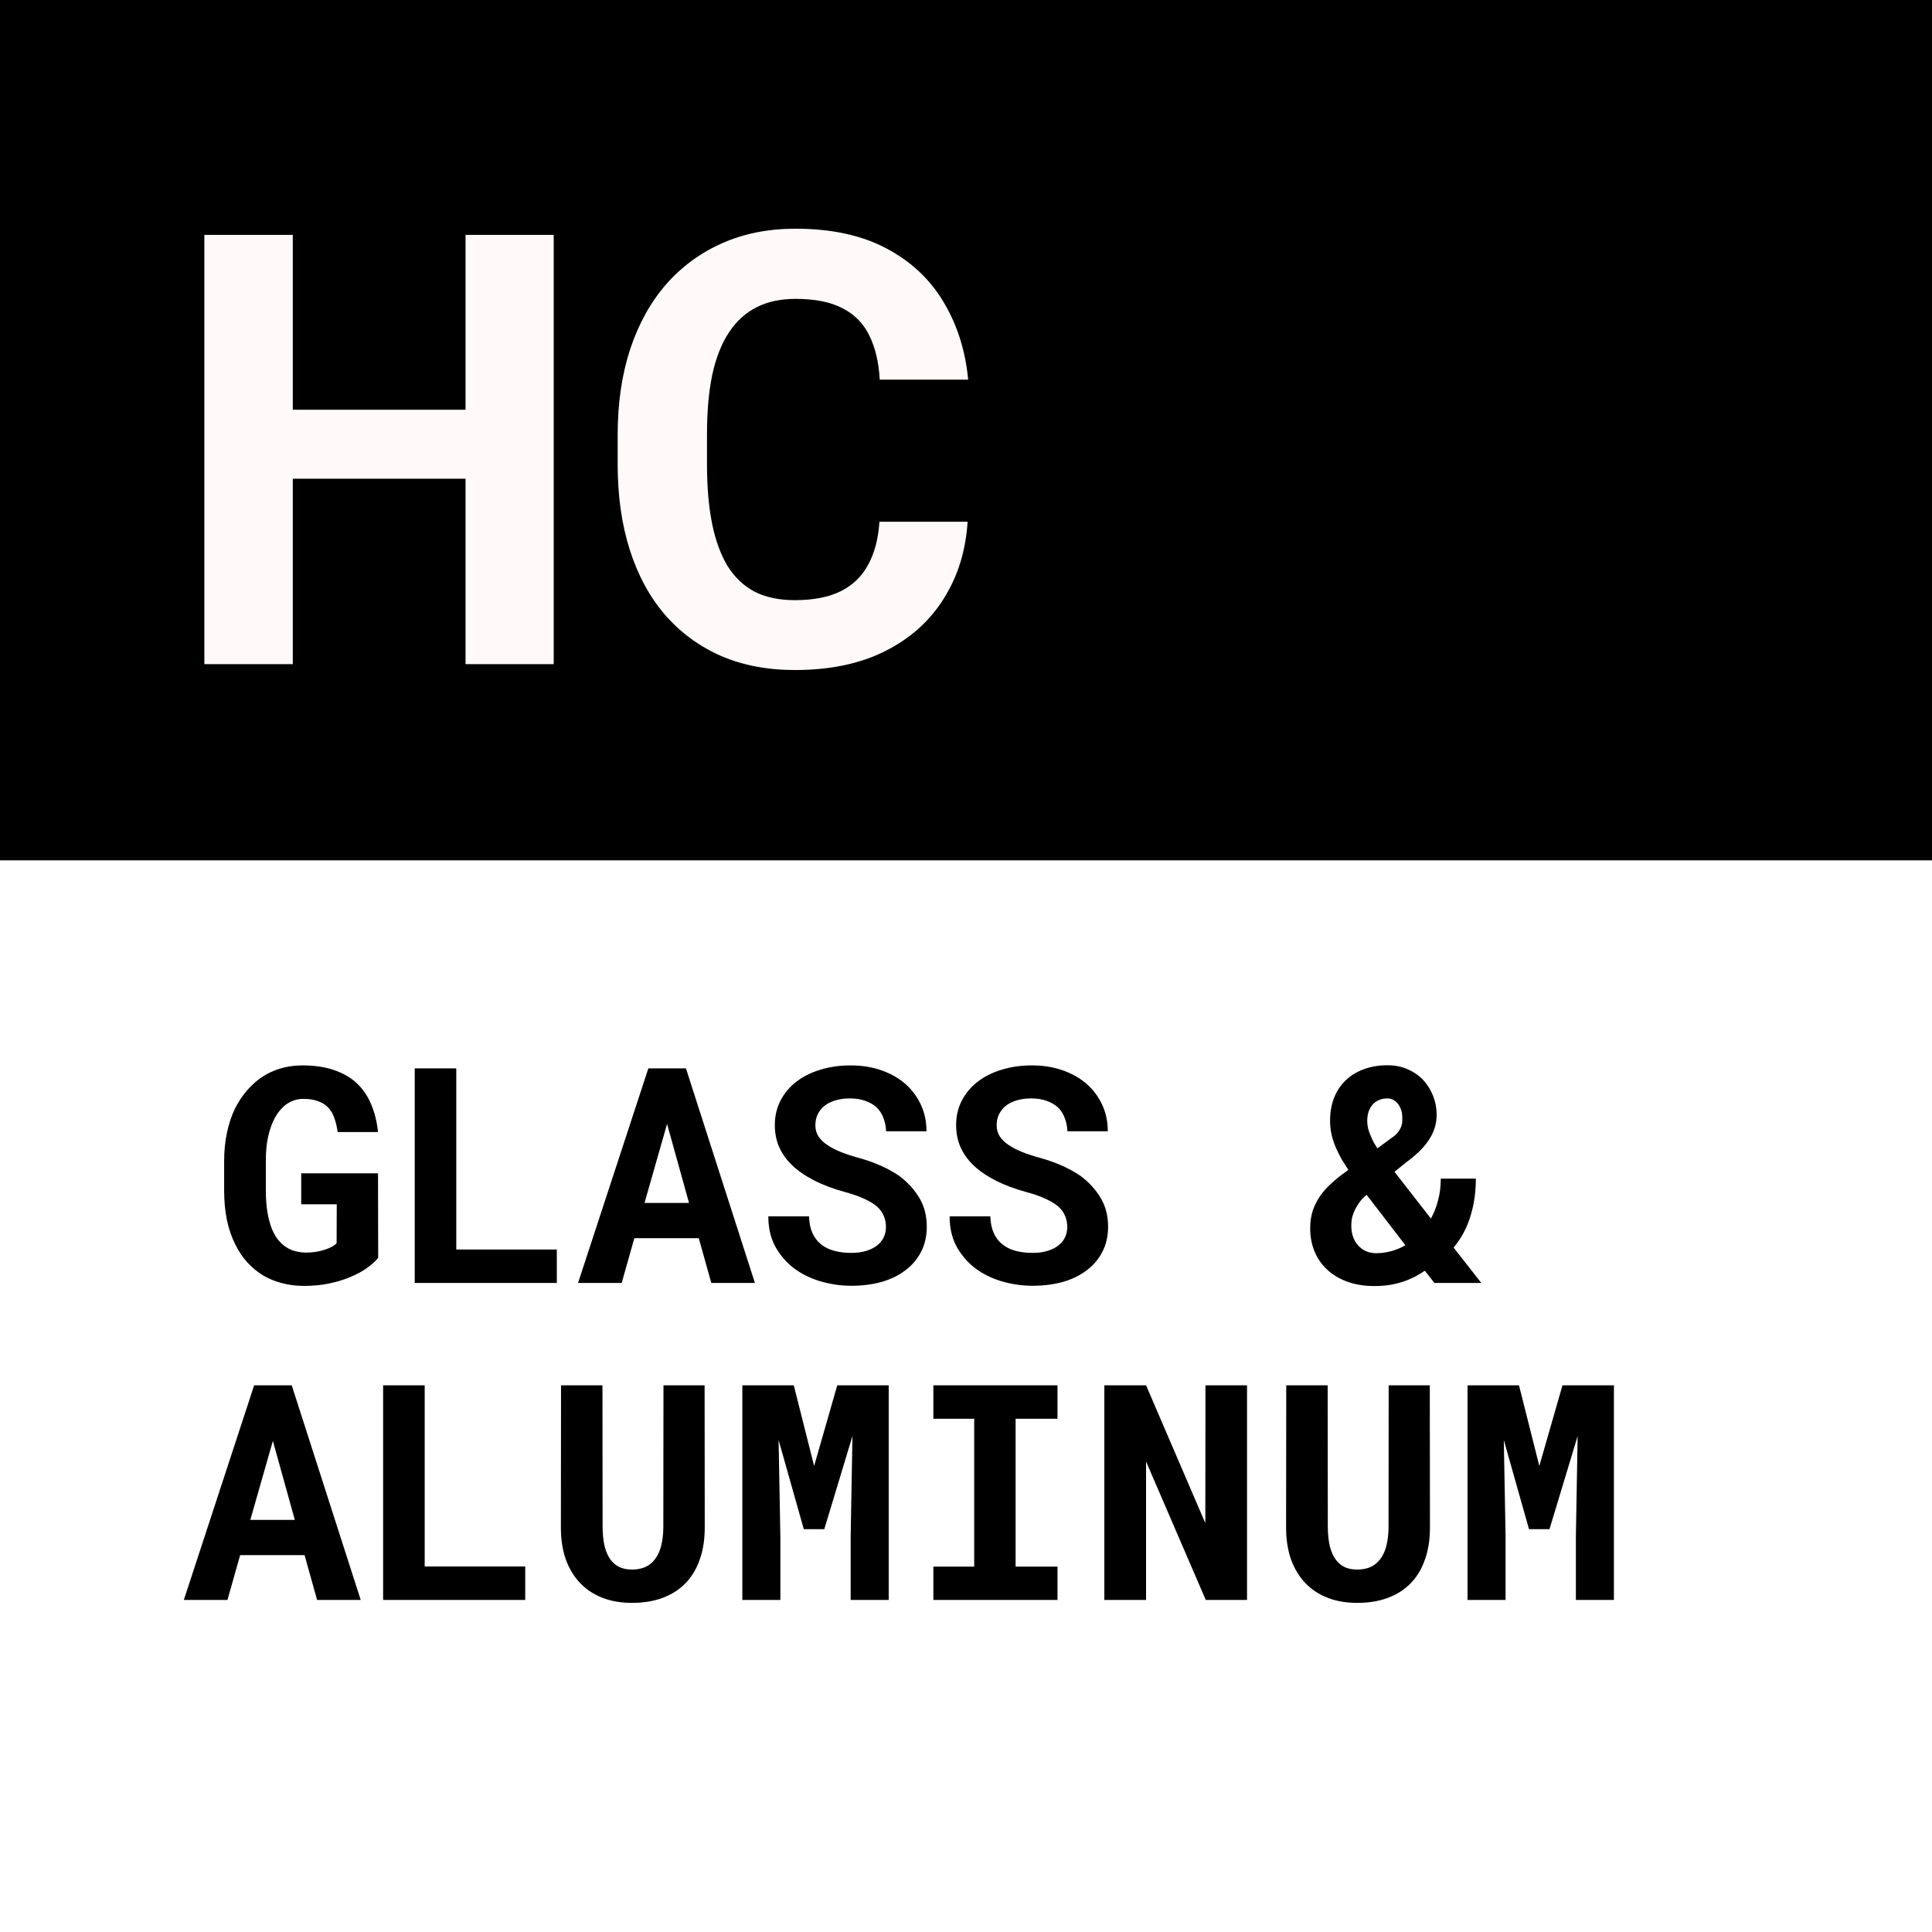
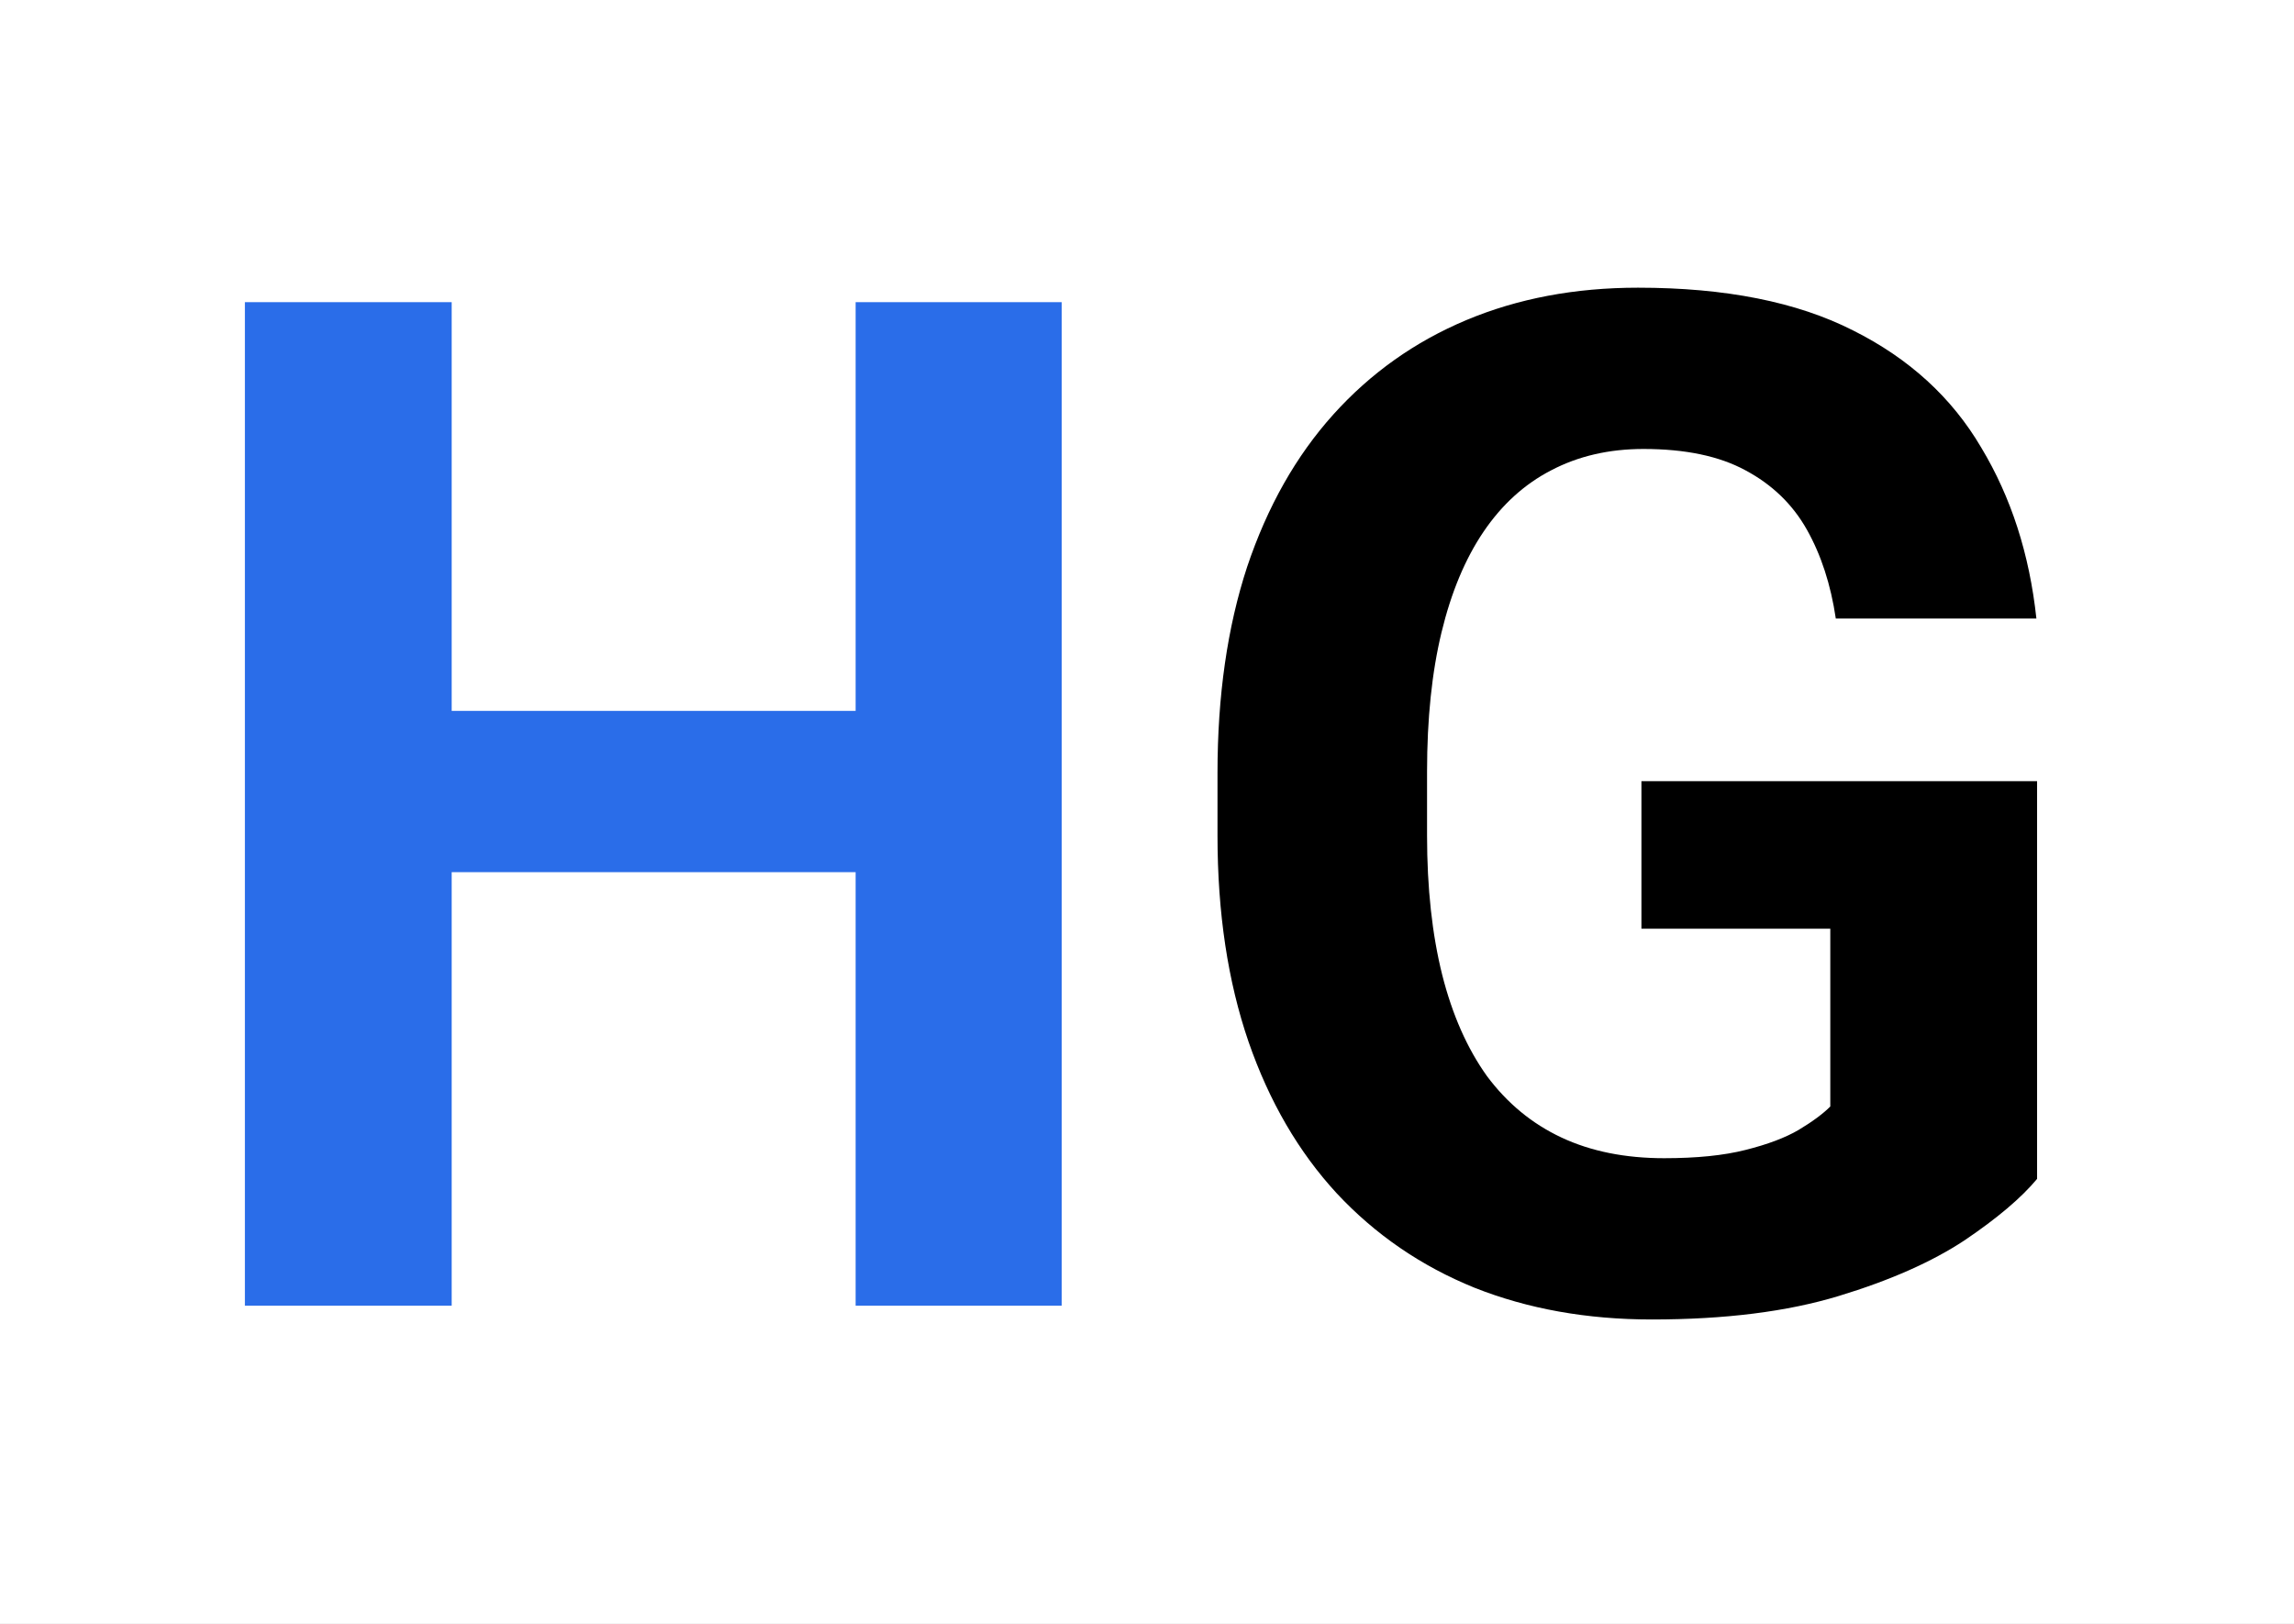
- <svg xmlns="http://www.w3.org/2000/svg" width="128" height="128" viewBox="0 0 128 128" fill="none">
-   <rect width="128" height="128" fill="white" />
-   <rect width="128" height="57" fill="black" />
-   <path d="M32.504 27.145V31.715H17.66V27.145H32.504ZM19.398 15.562V44H13.539V15.562H19.398ZM36.684 15.562V44H30.844V15.562H36.684ZM58.266 34.566H64.106C63.988 36.48 63.461 38.18 62.523 39.664C61.599 41.148 60.303 42.307 58.637 43.141C56.983 43.974 54.991 44.391 52.66 44.391C50.837 44.391 49.203 44.078 47.758 43.453C46.312 42.815 45.075 41.904 44.047 40.719C43.031 39.534 42.257 38.102 41.723 36.422C41.189 34.742 40.922 32.861 40.922 30.777V28.805C40.922 26.721 41.195 24.84 41.742 23.16C42.302 21.467 43.096 20.029 44.125 18.844C45.167 17.659 46.41 16.747 47.855 16.109C49.301 15.471 50.915 15.152 52.699 15.152C55.069 15.152 57.068 15.582 58.695 16.441C60.336 17.301 61.605 18.486 62.504 19.996C63.415 21.506 63.962 23.225 64.144 25.152H58.285C58.22 24.006 57.992 23.037 57.602 22.242C57.211 21.435 56.618 20.829 55.824 20.426C55.043 20.009 54.001 19.801 52.699 19.801C51.723 19.801 50.87 19.983 50.141 20.348C49.411 20.712 48.8 21.266 48.305 22.008C47.81 22.75 47.439 23.688 47.191 24.82C46.957 25.94 46.84 27.255 46.84 28.766V30.777C46.84 32.249 46.95 33.544 47.172 34.664C47.393 35.771 47.732 36.708 48.188 37.477C48.656 38.232 49.255 38.805 49.984 39.195C50.727 39.573 51.618 39.762 52.66 39.762C53.884 39.762 54.893 39.566 55.688 39.176C56.482 38.785 57.087 38.206 57.504 37.438C57.934 36.669 58.188 35.712 58.266 34.566Z" fill="#FFF9F9" />
-   <path d="M25.055 83.34L25.045 77.734H19.957V79.785H22.311L22.301 82.363C22.229 82.448 22.122 82.529 21.979 82.607C21.842 82.679 21.682 82.744 21.5 82.803C21.318 82.861 21.122 82.907 20.914 82.939C20.706 82.972 20.494 82.988 20.279 82.988C19.928 82.982 19.612 82.926 19.332 82.822C19.059 82.712 18.818 82.552 18.609 82.344C18.486 82.22 18.372 82.08 18.268 81.924C18.17 81.761 18.082 81.585 18.004 81.397C17.88 81.071 17.783 80.697 17.711 80.273C17.646 79.85 17.613 79.382 17.613 78.867V76.914C17.613 76.504 17.636 76.123 17.682 75.772C17.734 75.42 17.805 75.101 17.896 74.814C18.014 74.443 18.16 74.121 18.336 73.848C18.518 73.574 18.72 73.353 18.941 73.184C19.111 73.06 19.293 72.966 19.488 72.9C19.684 72.835 19.885 72.803 20.094 72.803C20.478 72.803 20.807 72.855 21.08 72.959C21.36 73.057 21.591 73.206 21.773 73.408C21.936 73.591 22.063 73.815 22.154 74.082C22.252 74.349 22.324 74.655 22.369 75H25.045C24.973 74.316 24.82 73.701 24.586 73.154C24.358 72.607 24.039 72.142 23.629 71.758C23.219 71.38 22.714 71.091 22.115 70.889C21.523 70.687 20.826 70.586 20.025 70.586C19.505 70.586 19.01 70.658 18.541 70.801C18.072 70.944 17.639 71.156 17.242 71.436C16.904 71.683 16.591 71.976 16.305 72.314C16.025 72.653 15.777 73.034 15.562 73.457C15.335 73.932 15.159 74.463 15.035 75.049C14.912 75.628 14.85 76.257 14.85 76.934V78.867C14.85 79.577 14.912 80.234 15.035 80.84C15.165 81.445 15.354 81.989 15.602 82.471C15.816 82.907 16.077 83.294 16.383 83.633C16.695 83.971 17.04 84.258 17.418 84.492C17.802 84.72 18.222 84.893 18.678 85.01C19.14 85.133 19.631 85.195 20.152 85.195C20.751 85.195 21.311 85.14 21.832 85.029C22.353 84.919 22.825 84.772 23.248 84.59C23.665 84.414 24.026 84.216 24.332 83.994C24.638 83.773 24.879 83.555 25.055 83.34ZM30.23 82.783V70.781H27.477V85H36.891V82.783H30.23ZM46.295 82.031L47.125 85H50.016L45.445 70.781H42.955L38.297 85H41.188L42.027 82.031H46.295ZM42.701 79.697L44.195 74.463L45.65 79.697H42.701ZM58.697 81.289C58.697 81.543 58.645 81.777 58.541 81.992C58.437 82.201 58.287 82.38 58.092 82.529C57.897 82.679 57.656 82.796 57.369 82.881C57.089 82.966 56.767 83.008 56.402 83.008C55.992 83.008 55.615 82.962 55.27 82.871C54.931 82.78 54.641 82.637 54.4 82.441C54.153 82.246 53.961 81.995 53.824 81.689C53.688 81.383 53.613 81.016 53.6 80.586H50.904C50.904 81.322 51.044 81.963 51.324 82.51C51.611 83.057 51.998 83.532 52.486 83.936C53.001 84.346 53.603 84.658 54.293 84.873C54.99 85.081 55.693 85.186 56.402 85.186C57.125 85.186 57.792 85.101 58.404 84.932C59.016 84.756 59.544 84.499 59.986 84.16C60.429 83.828 60.774 83.421 61.022 82.939C61.275 82.451 61.402 81.894 61.402 81.269C61.402 80.547 61.236 79.909 60.904 79.356C60.572 78.802 60.126 78.317 59.566 77.9C59.195 77.647 58.788 77.422 58.346 77.227C57.903 77.031 57.438 76.865 56.949 76.728C56.493 76.605 56.083 76.471 55.719 76.328C55.361 76.185 55.055 76.025 54.801 75.85C54.547 75.68 54.352 75.488 54.215 75.273C54.085 75.059 54.02 74.818 54.02 74.551C54.02 74.297 54.068 74.062 54.166 73.848C54.27 73.626 54.42 73.434 54.615 73.272C54.81 73.115 55.048 72.995 55.328 72.91C55.615 72.819 55.94 72.773 56.305 72.773C56.702 72.773 57.047 72.829 57.34 72.939C57.639 73.044 57.89 73.19 58.092 73.379C58.287 73.574 58.434 73.805 58.531 74.072C58.635 74.339 58.694 74.632 58.707 74.951H61.383C61.383 74.313 61.259 73.727 61.012 73.193C60.764 72.659 60.419 72.197 59.977 71.807C59.534 71.422 59.003 71.123 58.385 70.908C57.773 70.693 57.096 70.586 56.353 70.586C55.637 70.586 54.973 70.68 54.361 70.869C53.749 71.051 53.219 71.315 52.77 71.66C52.32 72.005 51.969 72.422 51.715 72.91C51.461 73.398 51.334 73.942 51.334 74.541C51.334 75.062 51.428 75.544 51.617 75.986C51.812 76.429 52.099 76.833 52.477 77.197C52.854 77.562 53.339 77.897 53.932 78.203C54.531 78.509 55.224 78.769 56.012 78.984C56.52 79.121 56.943 79.271 57.281 79.434C57.626 79.59 57.906 79.762 58.121 79.951C58.329 80.147 58.476 80.355 58.56 80.576C58.652 80.797 58.697 81.035 58.697 81.289ZM70.709 81.289C70.709 81.543 70.657 81.777 70.553 81.992C70.449 82.201 70.299 82.38 70.103 82.529C69.908 82.679 69.667 82.796 69.381 82.881C69.101 82.966 68.779 83.008 68.414 83.008C68.004 83.008 67.626 82.962 67.281 82.871C66.943 82.78 66.653 82.637 66.412 82.441C66.165 82.246 65.973 81.995 65.836 81.689C65.699 81.383 65.624 81.016 65.611 80.586H62.916C62.916 81.322 63.056 81.963 63.336 82.51C63.622 83.057 64.01 83.532 64.498 83.936C65.012 84.346 65.615 84.658 66.305 84.873C67.001 85.081 67.704 85.186 68.414 85.186C69.137 85.186 69.804 85.101 70.416 84.932C71.028 84.756 71.555 84.499 71.998 84.16C72.441 83.828 72.786 83.421 73.033 82.939C73.287 82.451 73.414 81.894 73.414 81.269C73.414 80.547 73.248 79.909 72.916 79.356C72.584 78.802 72.138 78.317 71.578 77.9C71.207 77.647 70.8 77.422 70.357 77.227C69.915 77.031 69.449 76.865 68.961 76.728C68.505 76.605 68.095 76.471 67.731 76.328C67.372 76.185 67.066 76.025 66.812 75.85C66.559 75.68 66.363 75.488 66.227 75.273C66.096 75.059 66.031 74.818 66.031 74.551C66.031 74.297 66.08 74.062 66.178 73.848C66.282 73.626 66.432 73.434 66.627 73.272C66.822 73.115 67.06 72.995 67.34 72.91C67.626 72.819 67.952 72.773 68.316 72.773C68.713 72.773 69.059 72.829 69.352 72.939C69.651 73.044 69.902 73.19 70.103 73.379C70.299 73.574 70.445 73.805 70.543 74.072C70.647 74.339 70.706 74.632 70.719 74.951H73.394C73.394 74.313 73.271 73.727 73.023 73.193C72.776 72.659 72.431 72.197 71.988 71.807C71.546 71.422 71.015 71.123 70.397 70.908C69.784 70.693 69.107 70.586 68.365 70.586C67.649 70.586 66.985 70.68 66.373 70.869C65.761 71.051 65.231 71.315 64.781 71.66C64.332 72.005 63.98 72.422 63.727 72.91C63.473 73.398 63.346 73.942 63.346 74.541C63.346 75.062 63.44 75.544 63.629 75.986C63.824 76.429 64.111 76.833 64.488 77.197C64.866 77.562 65.351 77.897 65.943 78.203C66.542 78.509 67.236 78.769 68.023 78.984C68.531 79.121 68.954 79.271 69.293 79.434C69.638 79.59 69.918 79.762 70.133 79.951C70.341 80.147 70.488 80.355 70.572 80.576C70.663 80.797 70.709 81.035 70.709 81.289ZM86.803 81.377C86.803 81.937 86.9 82.451 87.096 82.92C87.291 83.389 87.574 83.792 87.945 84.131C88.31 84.469 88.756 84.733 89.283 84.922C89.811 85.111 90.403 85.205 91.061 85.205C91.471 85.205 91.852 85.172 92.203 85.107C92.555 85.042 92.89 84.948 93.209 84.824C93.411 84.746 93.609 84.655 93.805 84.551C94.007 84.44 94.205 84.32 94.4 84.189L95.035 85H98.141L96.305 82.656C96.812 82.044 97.184 81.354 97.418 80.586C97.659 79.811 97.779 78.978 97.779 78.086H95.455C95.455 78.594 95.397 79.069 95.279 79.512C95.169 79.954 95.009 80.361 94.801 80.732L92.389 77.637L93.17 77.002C93.45 76.8 93.71 76.585 93.951 76.357C94.199 76.13 94.413 75.885 94.596 75.625C94.778 75.371 94.921 75.098 95.025 74.805C95.13 74.512 95.182 74.199 95.182 73.867C95.182 73.424 95.103 73.005 94.947 72.607C94.791 72.21 94.573 71.859 94.293 71.553C94.007 71.253 93.662 71.016 93.258 70.84C92.861 70.664 92.418 70.576 91.93 70.576C91.35 70.576 90.826 70.664 90.357 70.84C89.889 71.009 89.488 71.253 89.156 71.572C88.824 71.891 88.567 72.279 88.385 72.734C88.209 73.19 88.121 73.698 88.121 74.258C88.121 74.596 88.16 74.925 88.238 75.244C88.316 75.563 88.43 75.882 88.58 76.201C88.678 76.409 88.788 76.624 88.912 76.846C89.042 77.061 89.182 77.282 89.332 77.51L89.156 77.637C88.811 77.884 88.499 78.135 88.219 78.389C87.939 78.643 87.698 78.909 87.496 79.189C87.275 79.502 87.102 79.837 86.978 80.195C86.861 80.553 86.803 80.947 86.803 81.377ZM91.178 83.027C90.93 83.027 90.703 82.982 90.494 82.891C90.292 82.799 90.12 82.672 89.977 82.51C89.833 82.353 89.723 82.165 89.644 81.943C89.566 81.722 89.527 81.481 89.527 81.221C89.527 81.084 89.537 80.941 89.557 80.791C89.583 80.635 89.632 80.472 89.703 80.303C89.768 80.133 89.869 79.948 90.006 79.746C90.143 79.538 90.302 79.359 90.484 79.209L90.543 79.16L93.111 82.5C92.988 82.572 92.861 82.637 92.731 82.695C92.607 82.747 92.48 82.796 92.35 82.842C92.161 82.9 91.969 82.946 91.773 82.978C91.578 83.011 91.38 83.027 91.178 83.027ZM90.582 74.258C90.582 74.056 90.608 73.867 90.66 73.691C90.719 73.509 90.803 73.35 90.914 73.213C91.025 73.076 91.165 72.969 91.334 72.891C91.503 72.812 91.702 72.773 91.93 72.773C92.079 72.773 92.213 72.809 92.33 72.881C92.454 72.953 92.558 73.047 92.643 73.164C92.727 73.281 92.792 73.415 92.838 73.564C92.883 73.714 92.906 73.867 92.906 74.023C92.906 74.082 92.906 74.163 92.906 74.268C92.906 74.365 92.887 74.476 92.848 74.6C92.802 74.73 92.727 74.867 92.623 75.01C92.519 75.147 92.366 75.28 92.164 75.41L91.256 76.084C91.171 75.947 91.09 75.814 91.012 75.684C90.94 75.547 90.878 75.413 90.826 75.283C90.748 75.107 90.686 74.935 90.641 74.766C90.602 74.596 90.582 74.427 90.582 74.258Z" fill="black" />
-   <path d="M20.178 103.031L21.008 106H23.898L19.328 91.781H16.838L12.18 106H15.07L15.91 103.031H20.178ZM16.584 100.697L18.078 95.463L19.533 100.697H16.584ZM28.137 103.783V91.781H25.383V106H34.797V103.783H28.137ZM46.682 91.781H43.957L43.947 101.205C43.941 101.667 43.892 102.074 43.801 102.426C43.71 102.777 43.573 103.07 43.391 103.305C43.221 103.533 43.007 103.705 42.746 103.822C42.492 103.933 42.199 103.988 41.867 103.988C41.561 103.988 41.291 103.936 41.057 103.832C40.822 103.721 40.624 103.559 40.461 103.344C40.285 103.109 40.152 102.813 40.06 102.455C39.976 102.097 39.93 101.68 39.924 101.205L39.914 91.781H37.17L37.16 101.205C37.16 101.999 37.271 102.709 37.492 103.334C37.72 103.952 38.039 104.473 38.449 104.896C38.859 105.32 39.351 105.642 39.924 105.863C40.503 106.085 41.151 106.195 41.867 106.195C42.629 106.195 43.306 106.085 43.898 105.863C44.497 105.642 45.005 105.316 45.422 104.887C45.832 104.464 46.145 103.943 46.359 103.324C46.581 102.706 46.691 101.999 46.691 101.205L46.682 91.781ZM52.59 91.781H49.182V106H51.701V101.791L51.584 95.404L53.254 101.312H54.611L56.477 95.141L56.359 101.791V106H58.879V91.781H55.471L53.938 97.123L52.59 91.781ZM61.838 91.781V93.998H64.543V103.793H61.838V106H70.061V103.793H67.287V93.998H70.061V91.781H61.838ZM82.619 106V91.781H79.865L79.856 100.912L75.93 91.781H73.166V106H75.93V96.83L79.885 106H82.619ZM94.728 91.781H92.004L91.994 101.205C91.988 101.667 91.939 102.074 91.848 102.426C91.757 102.777 91.62 103.07 91.438 103.305C91.268 103.533 91.053 103.705 90.793 103.822C90.539 103.933 90.246 103.988 89.914 103.988C89.608 103.988 89.338 103.936 89.103 103.832C88.869 103.721 88.671 103.559 88.508 103.344C88.332 103.109 88.199 102.813 88.107 102.455C88.023 102.097 87.977 101.68 87.971 101.205L87.961 91.781H85.217L85.207 101.205C85.207 101.999 85.318 102.709 85.539 103.334C85.767 103.952 86.086 104.473 86.496 104.896C86.906 105.32 87.398 105.642 87.971 105.863C88.55 106.085 89.198 106.195 89.914 106.195C90.676 106.195 91.353 106.085 91.945 105.863C92.544 105.642 93.052 105.316 93.469 104.887C93.879 104.464 94.191 103.943 94.406 103.324C94.628 102.706 94.738 101.999 94.738 101.205L94.728 91.781ZM100.637 91.781H97.228V106H99.748V101.791L99.631 95.404L101.301 101.312H102.658L104.523 95.141L104.406 101.791V106H106.926V91.781H103.518L101.984 97.123L100.637 91.781Z" fill="black" />
+ <svg xmlns="http://www.w3.org/2000/svg" width="325" height="230" viewBox="0 0 325 230" fill="none">
+   <rect width="325" height="230" fill="white" />
+   <path d="M129.52 100.723V123.574H55.301V100.723H129.52ZM63.992 42.812V185H34.695V42.812H63.992ZM150.418 42.812V185H121.219V42.812H150.418Z" fill="#2a6de9" />
+   <path d="M288.602 110.684V167.031C286.388 169.701 282.97 172.598 278.348 175.723C273.725 178.783 267.768 181.419 260.477 183.633C253.185 185.846 244.363 186.953 234.012 186.953C224.832 186.953 216.466 185.456 208.914 182.461C201.362 179.401 194.852 174.941 189.383 169.082C183.979 163.223 179.812 156.061 176.883 147.598C173.953 139.069 172.488 129.336 172.488 118.398V109.512C172.488 98.574 173.888 88.841 176.688 80.312C179.552 71.784 183.621 64.59 188.895 58.73C194.168 52.871 200.451 48.411 207.742 45.352C215.034 42.292 223.139 40.762 232.059 40.762C244.428 40.762 254.585 42.78 262.527 46.816C270.47 50.788 276.525 56.322 280.691 63.418C284.923 70.449 287.527 78.522 288.504 87.637H260.086C259.37 82.819 258.003 78.62 255.984 75.039C253.966 71.458 251.069 68.659 247.293 66.641C243.582 64.622 238.764 63.613 232.84 63.613C227.957 63.613 223.595 64.622 219.754 66.641C215.978 68.594 212.788 71.491 210.184 75.332C207.579 79.173 205.594 83.926 204.227 89.59C202.859 95.254 202.176 101.829 202.176 109.316V118.398C202.176 125.82 202.892 132.396 204.324 138.125C205.757 143.789 207.872 148.574 210.672 152.48C213.536 156.322 217.052 159.219 221.219 161.172C225.385 163.125 230.236 164.102 235.77 164.102C240.392 164.102 244.233 163.711 247.293 162.93C250.418 162.148 252.924 161.204 254.812 160.098C256.766 158.926 258.263 157.819 259.305 156.777V131.582H232.547V110.684H288.602Z" fill="black" />
</svg>
